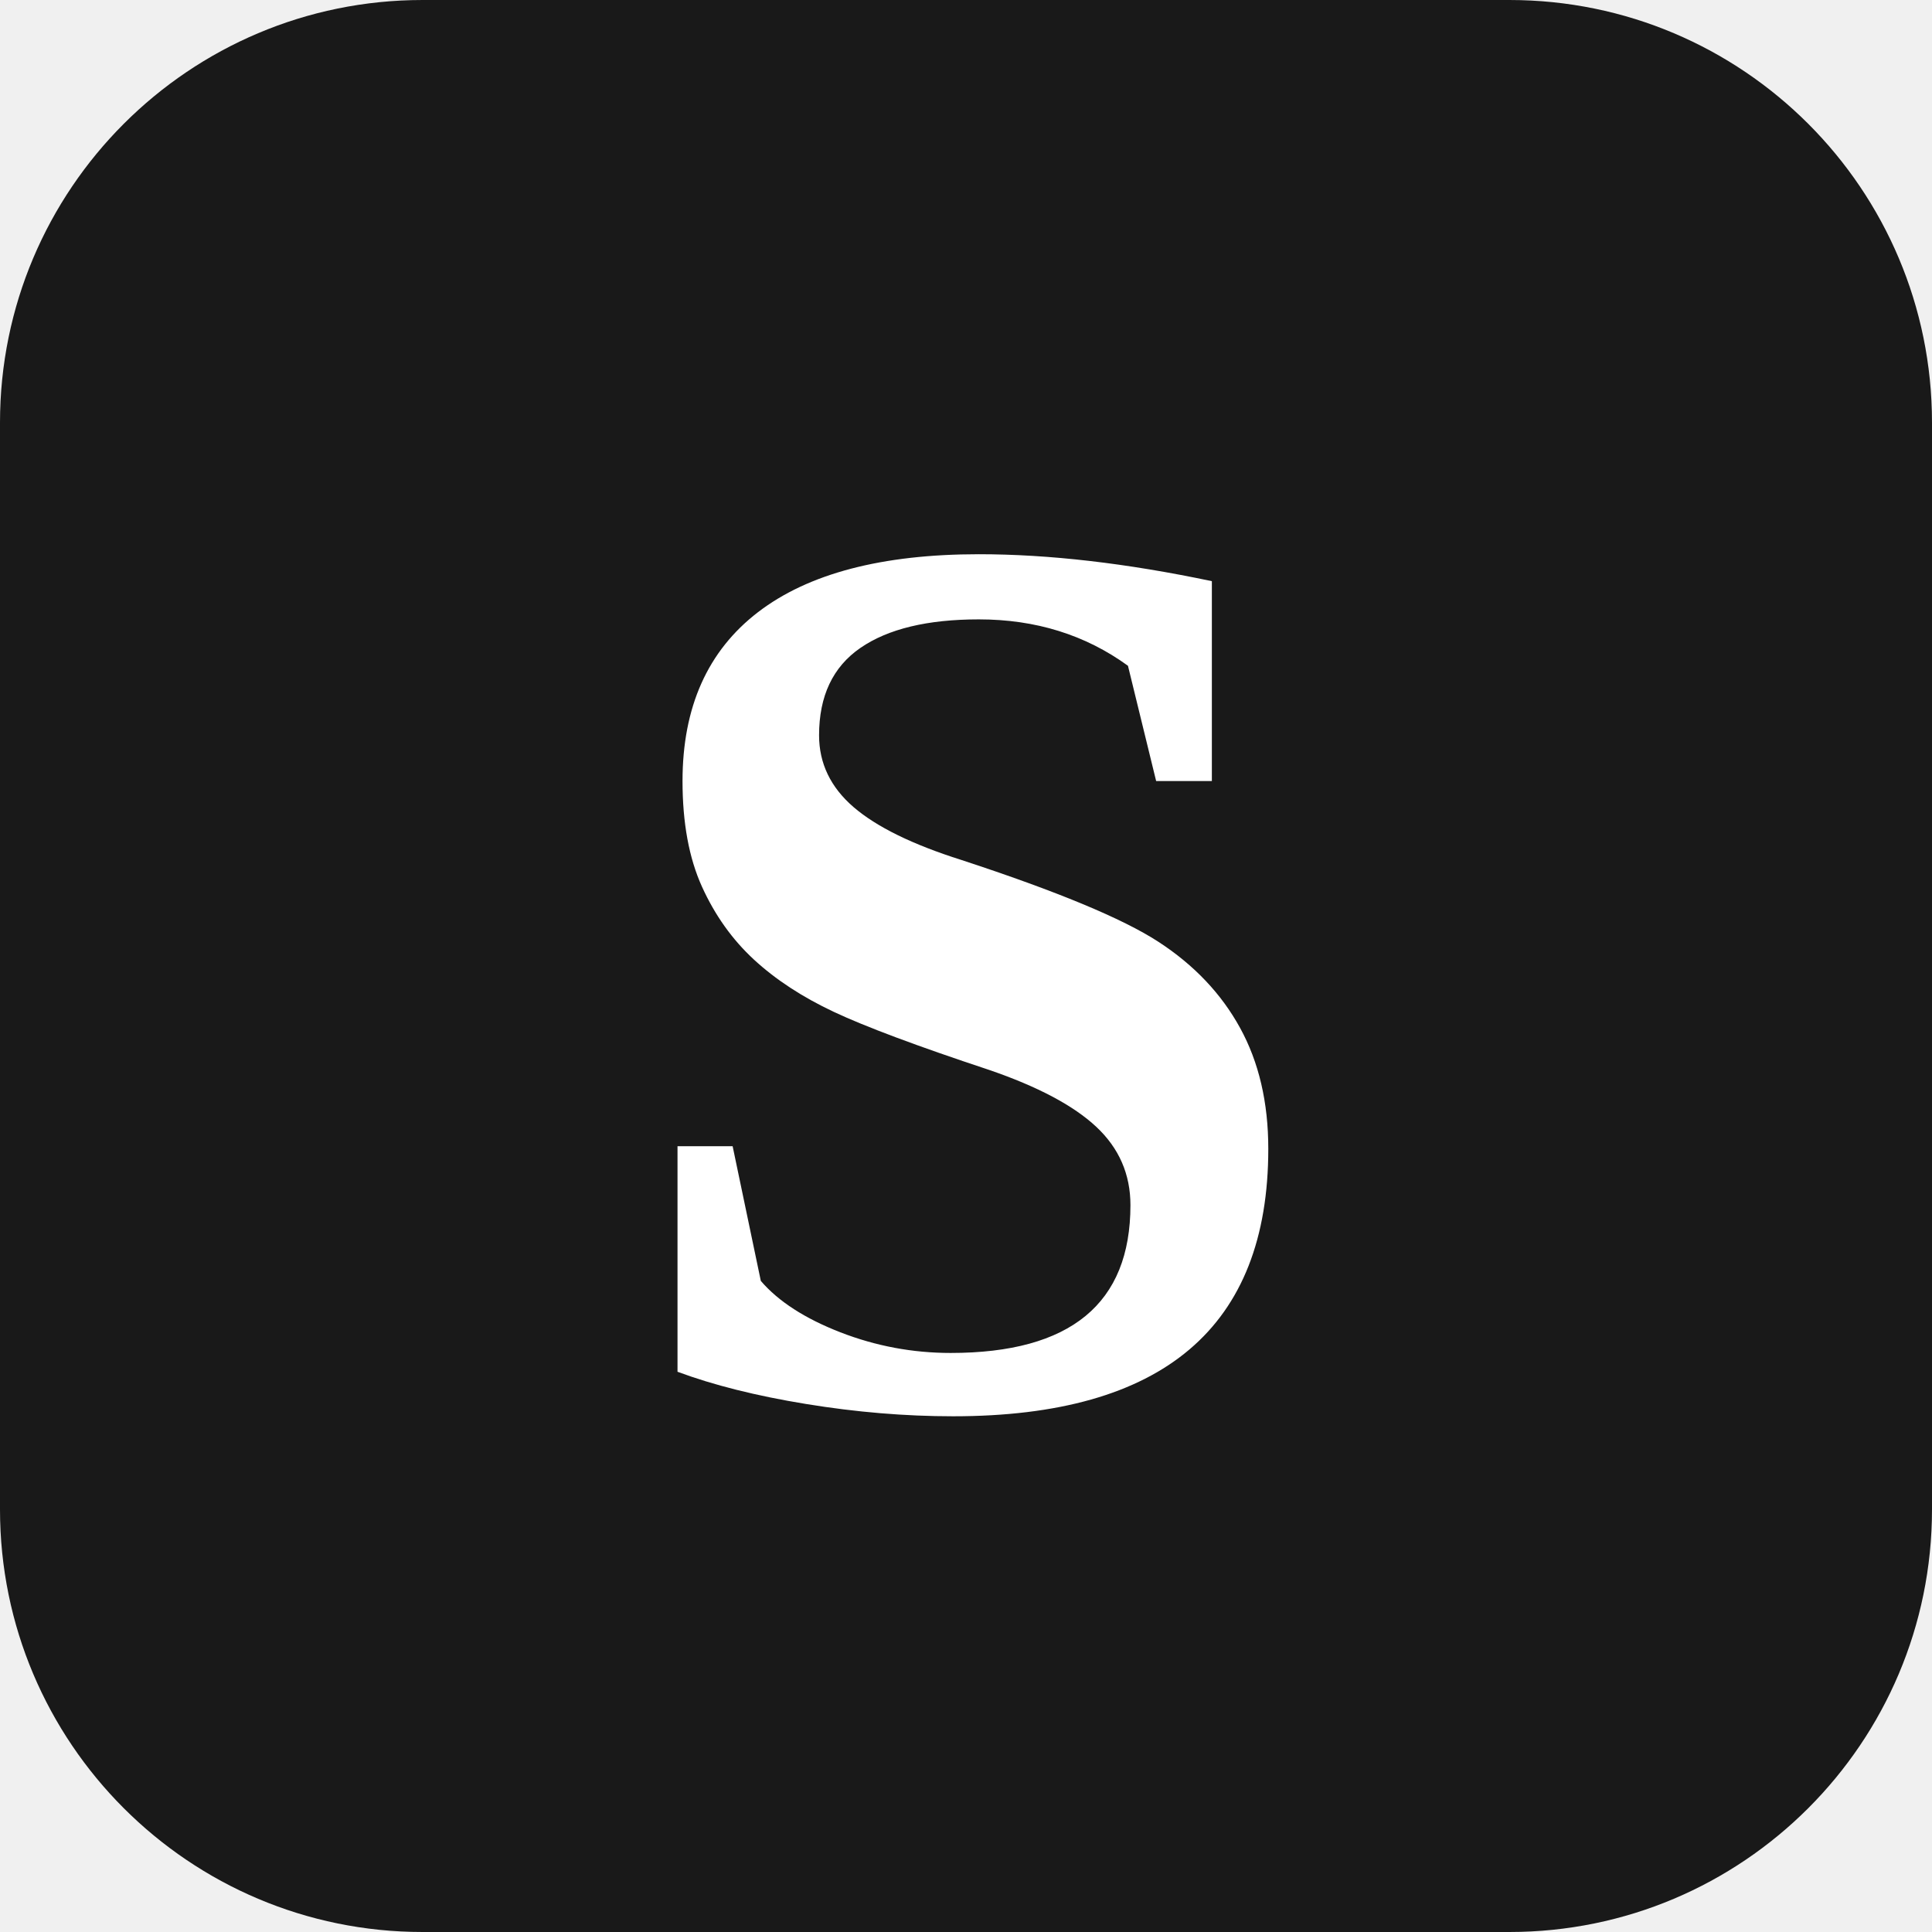
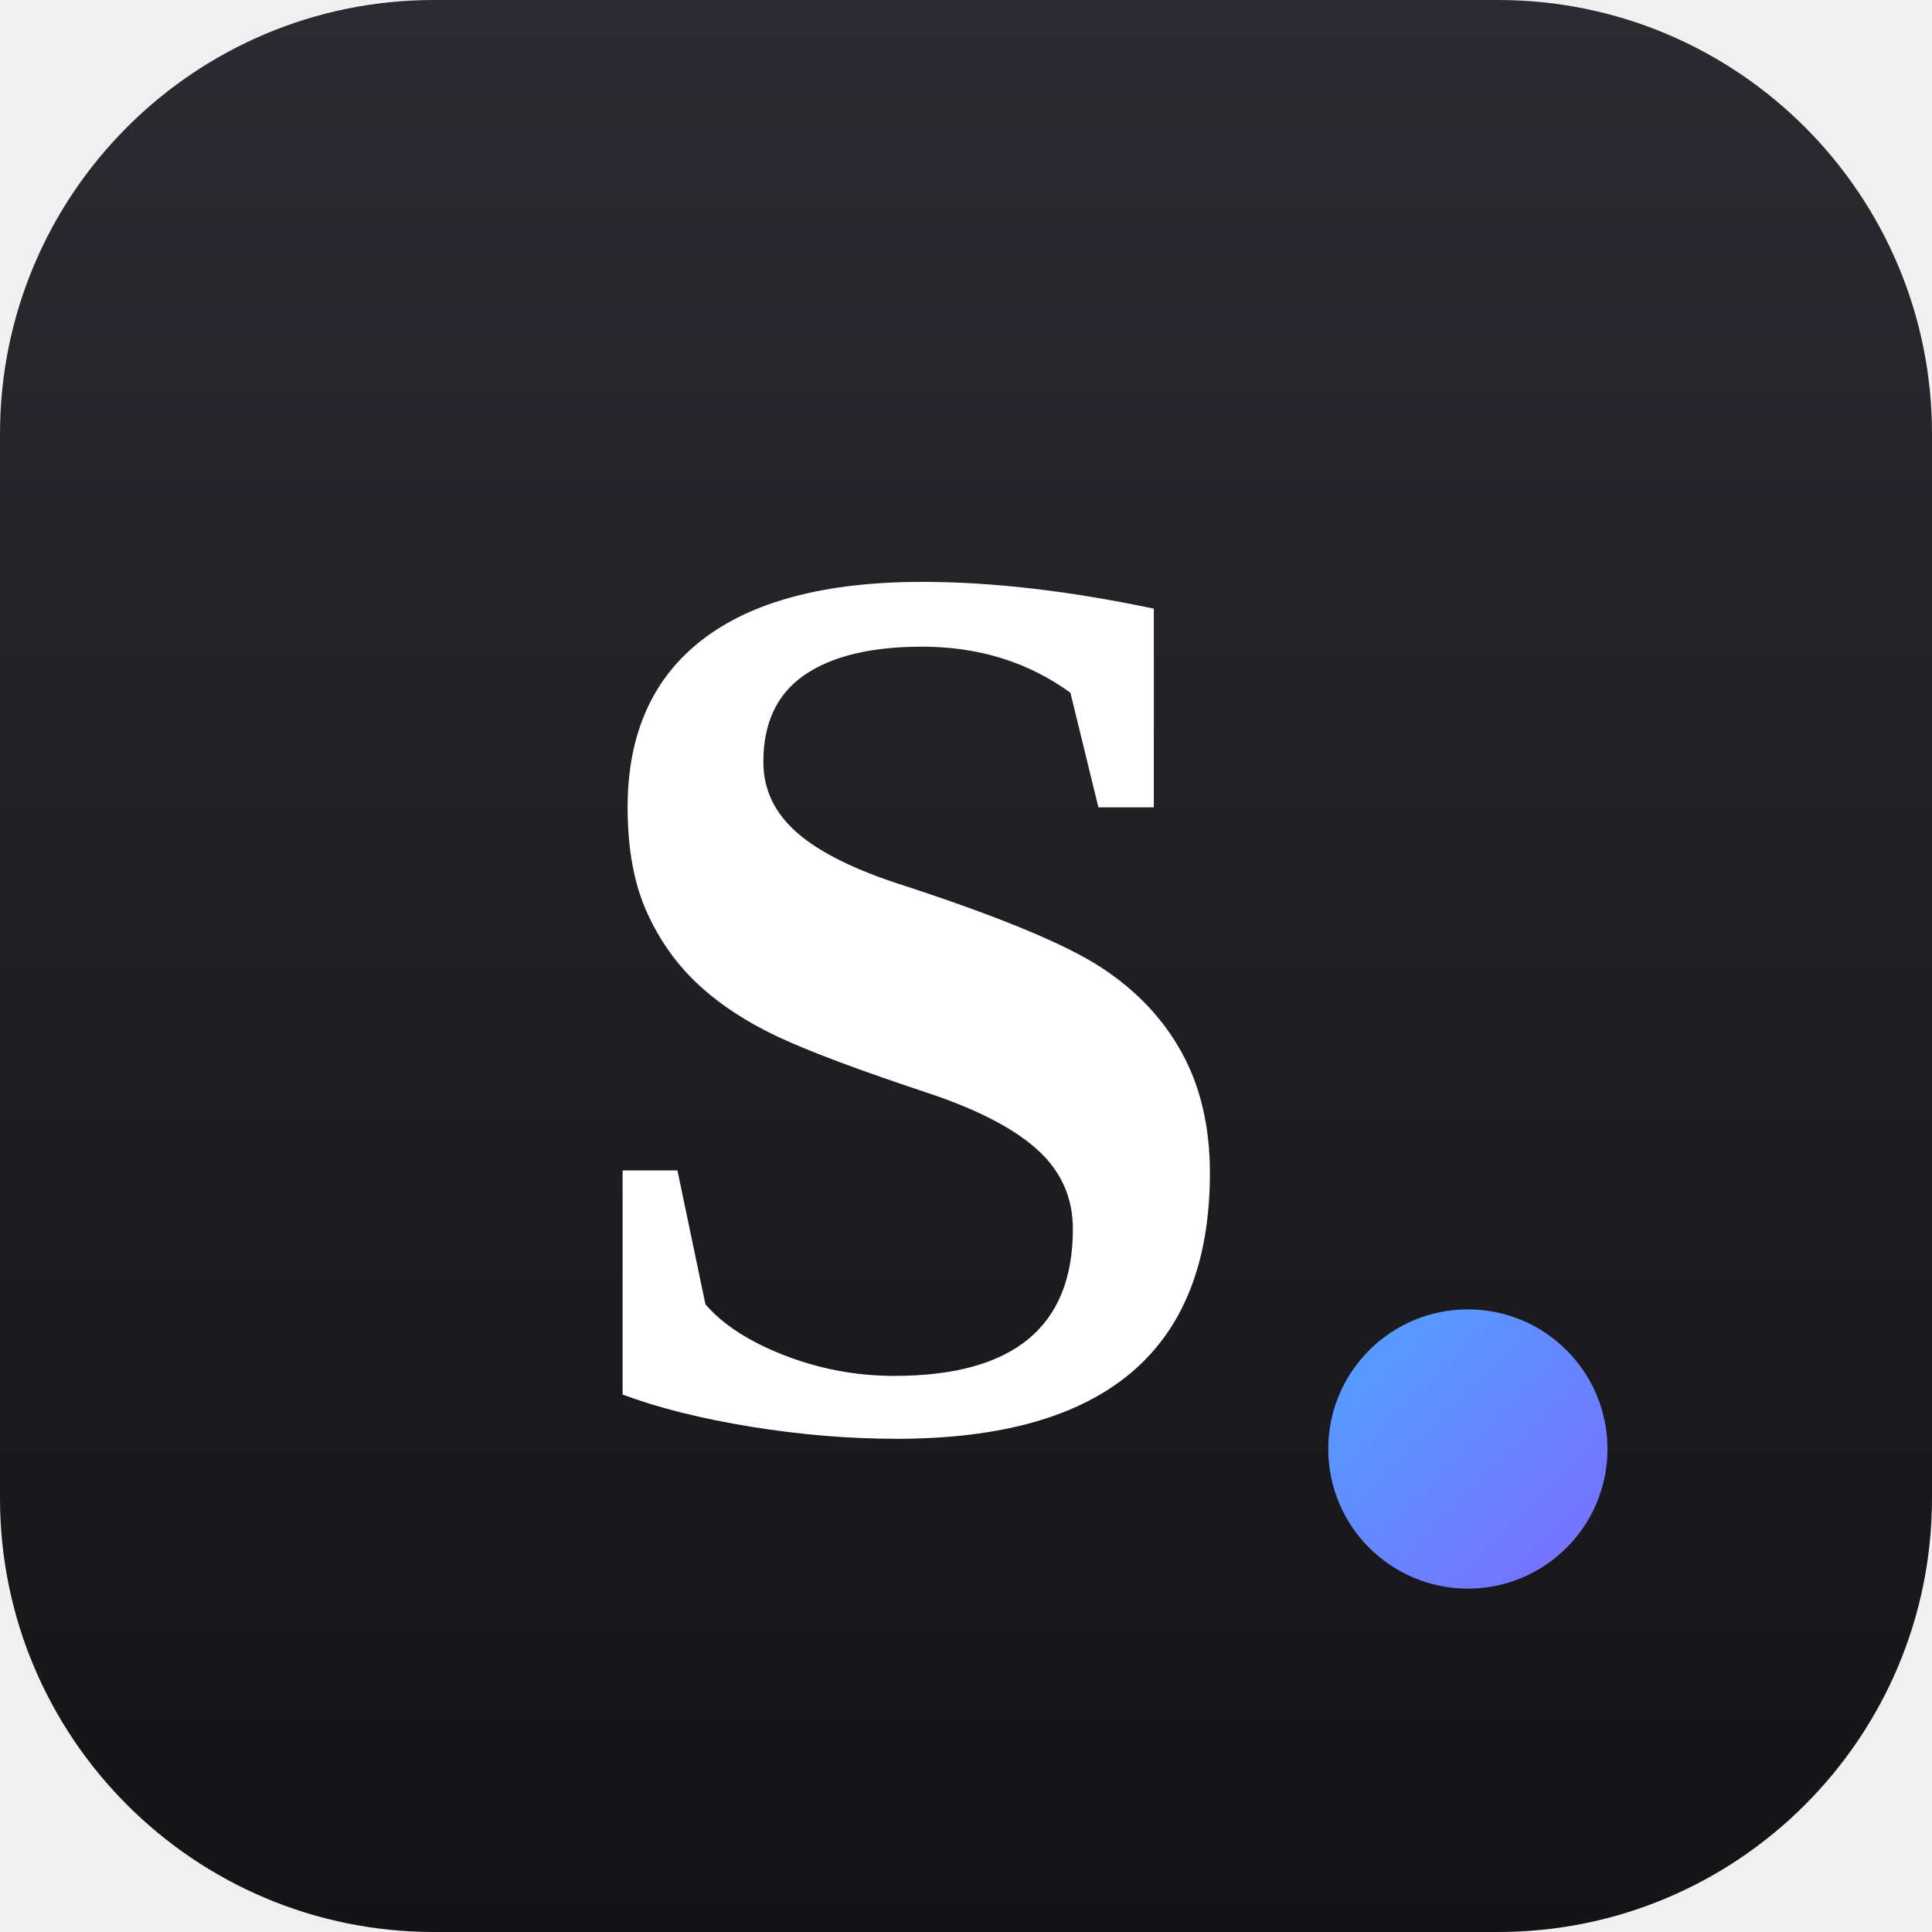
<svg xmlns="http://www.w3.org/2000/svg" viewBox="0 0 512 512">
-   <rect width="512" height="512" rx="112" fill="#191919" />
-   <text x="256" y="372" text-anchor="middle" font-family="Georgia, 'Times New Roman', serif" font-weight="700" font-size="340" fill="#ffffff">S</text>
+   <defs>
+     <linearGradient id="b" x1="0" y1="0" x2="0" y2="1">
+       <stop offset="0" stop-color="#2a2a30" />
+       <stop offset="1" stop-color="#141417" />
+     </linearGradient>
+     <linearGradient id="d" x1="0" y1="0" x2="1" y2="1">
+       <stop offset="0" stop-color="#4fa3ff" />
+       <stop offset="1" stop-color="#7b6bff" />
+     </linearGradient>
+   </defs>
+   <rect width="512" height="512" rx="115" fill="url(#b)" />
+   <text x="241" y="378" text-anchor="middle" font-family="Georgia, 'Times New Roman', serif" font-weight="700" font-size="338" fill="#fff">S</text>
+   <circle cx="389" cy="384" r="37" fill="url(#d)" />
</svg>
